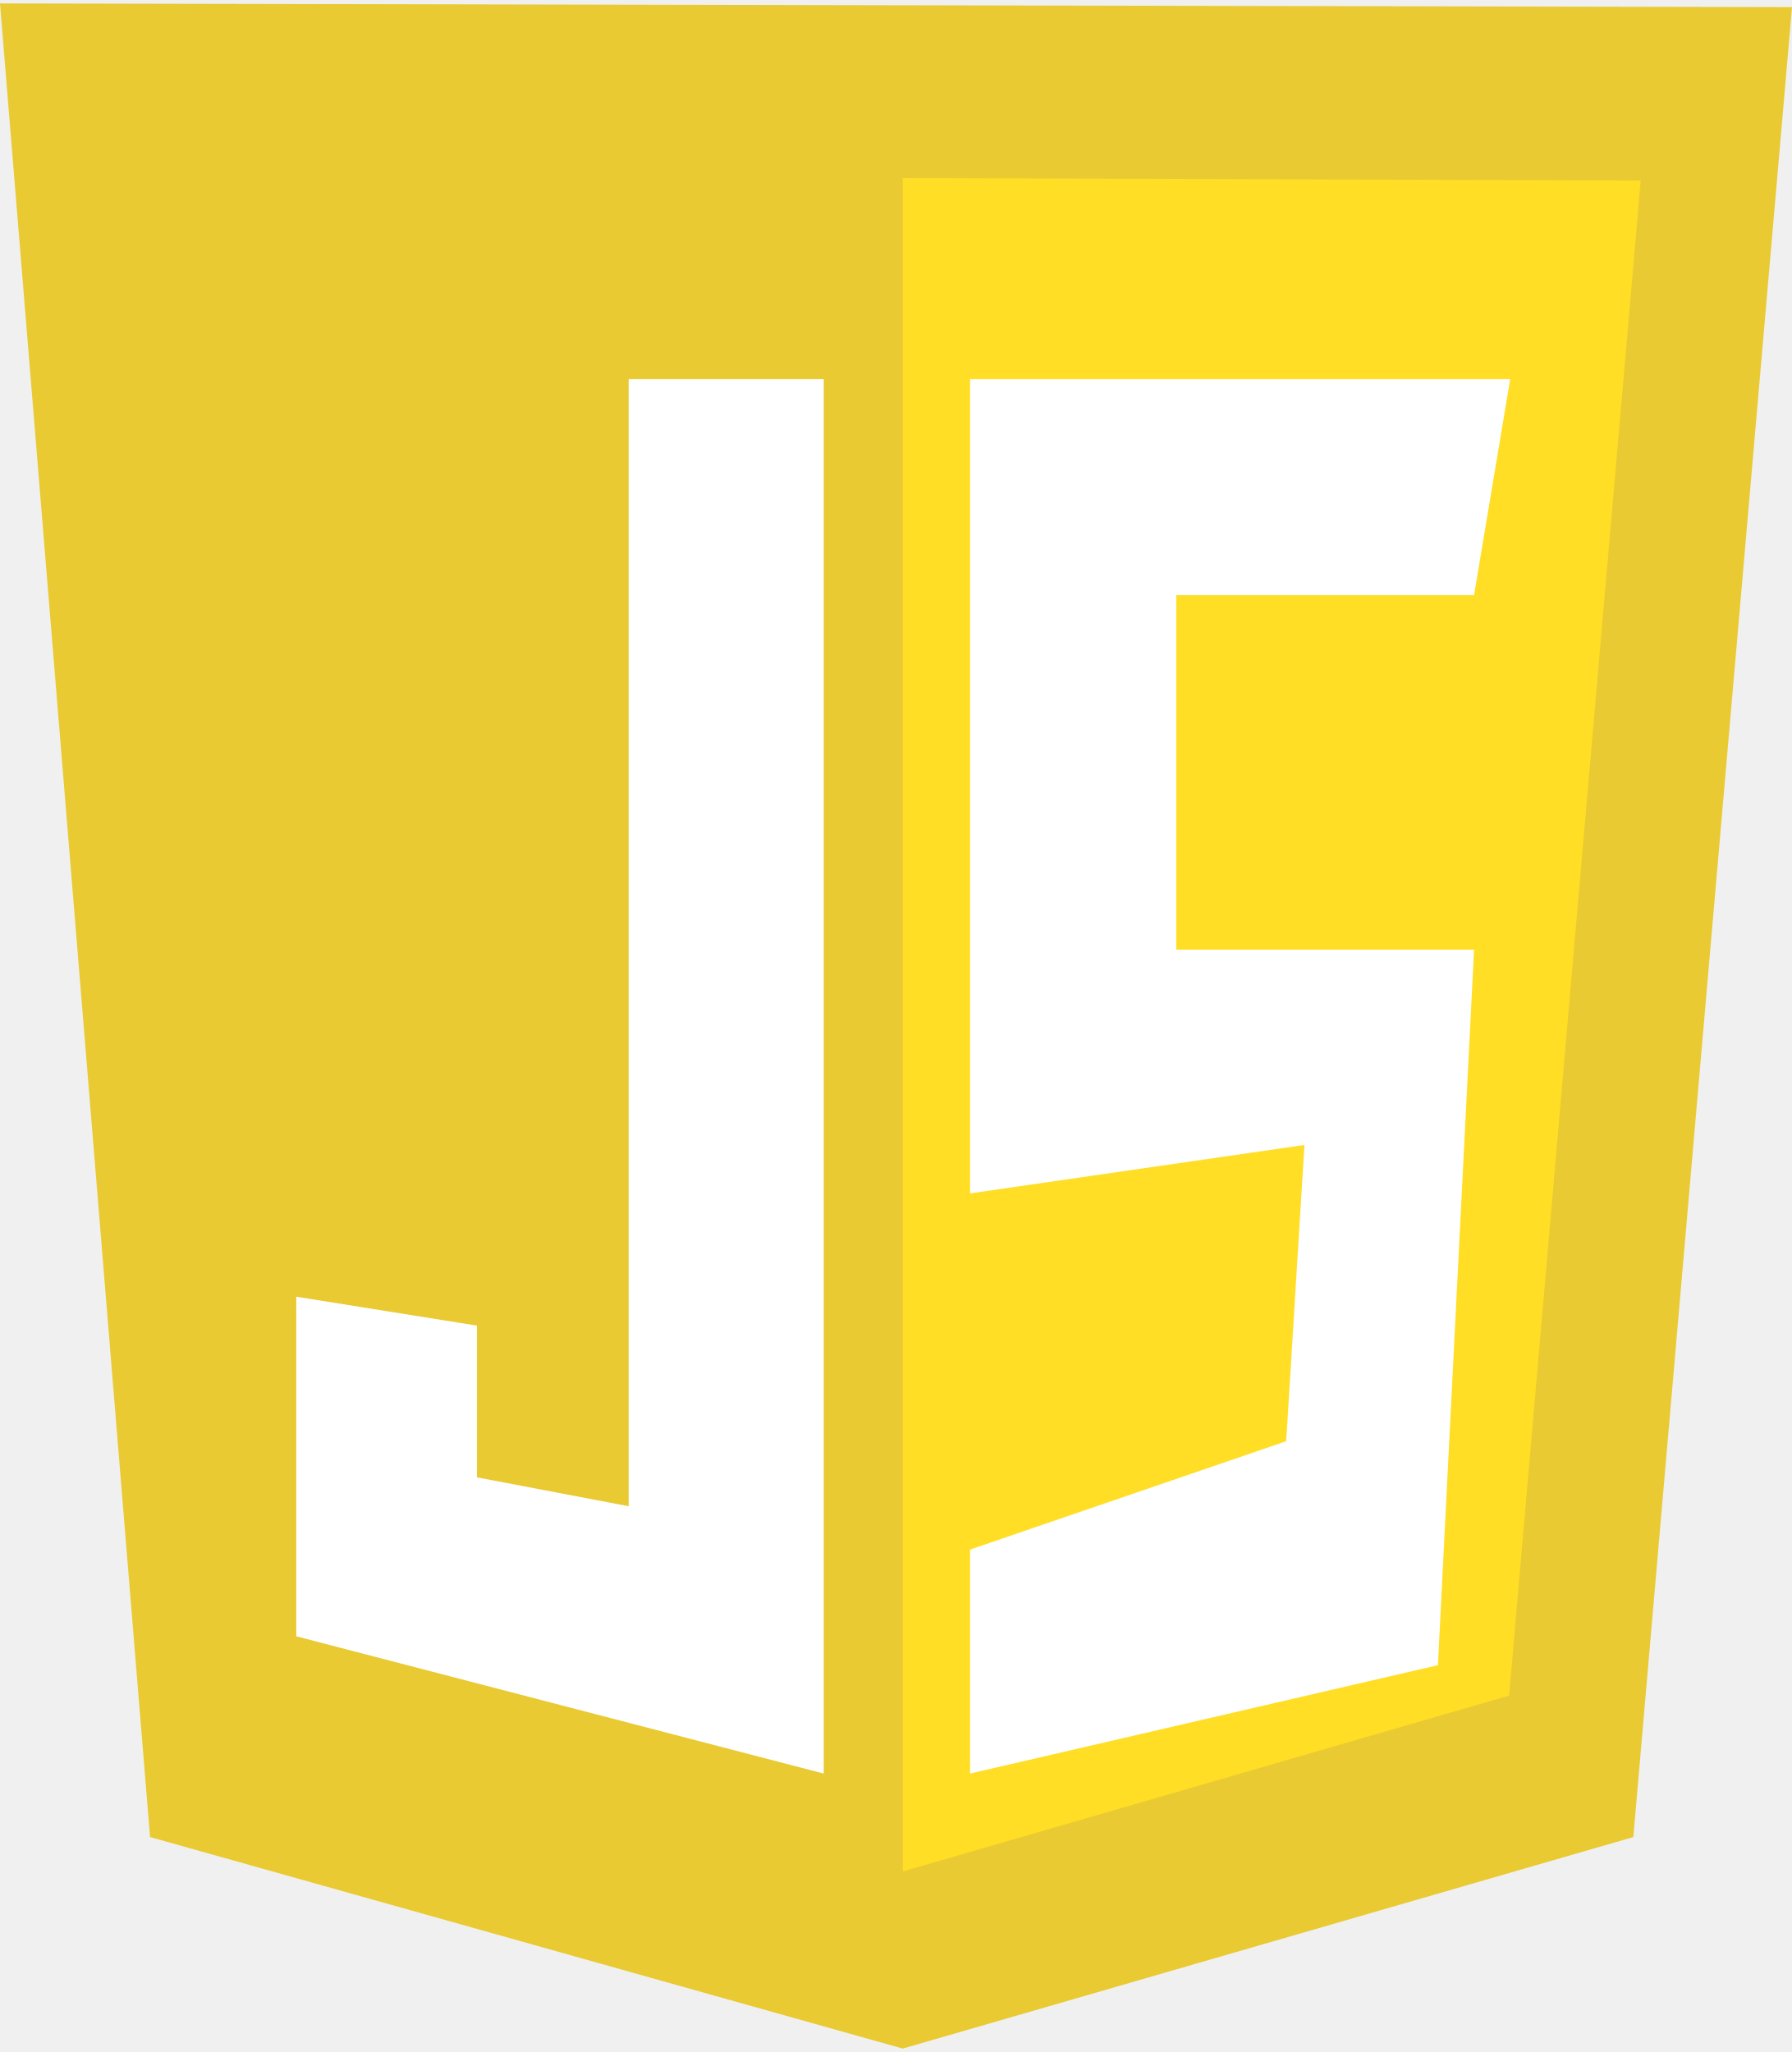
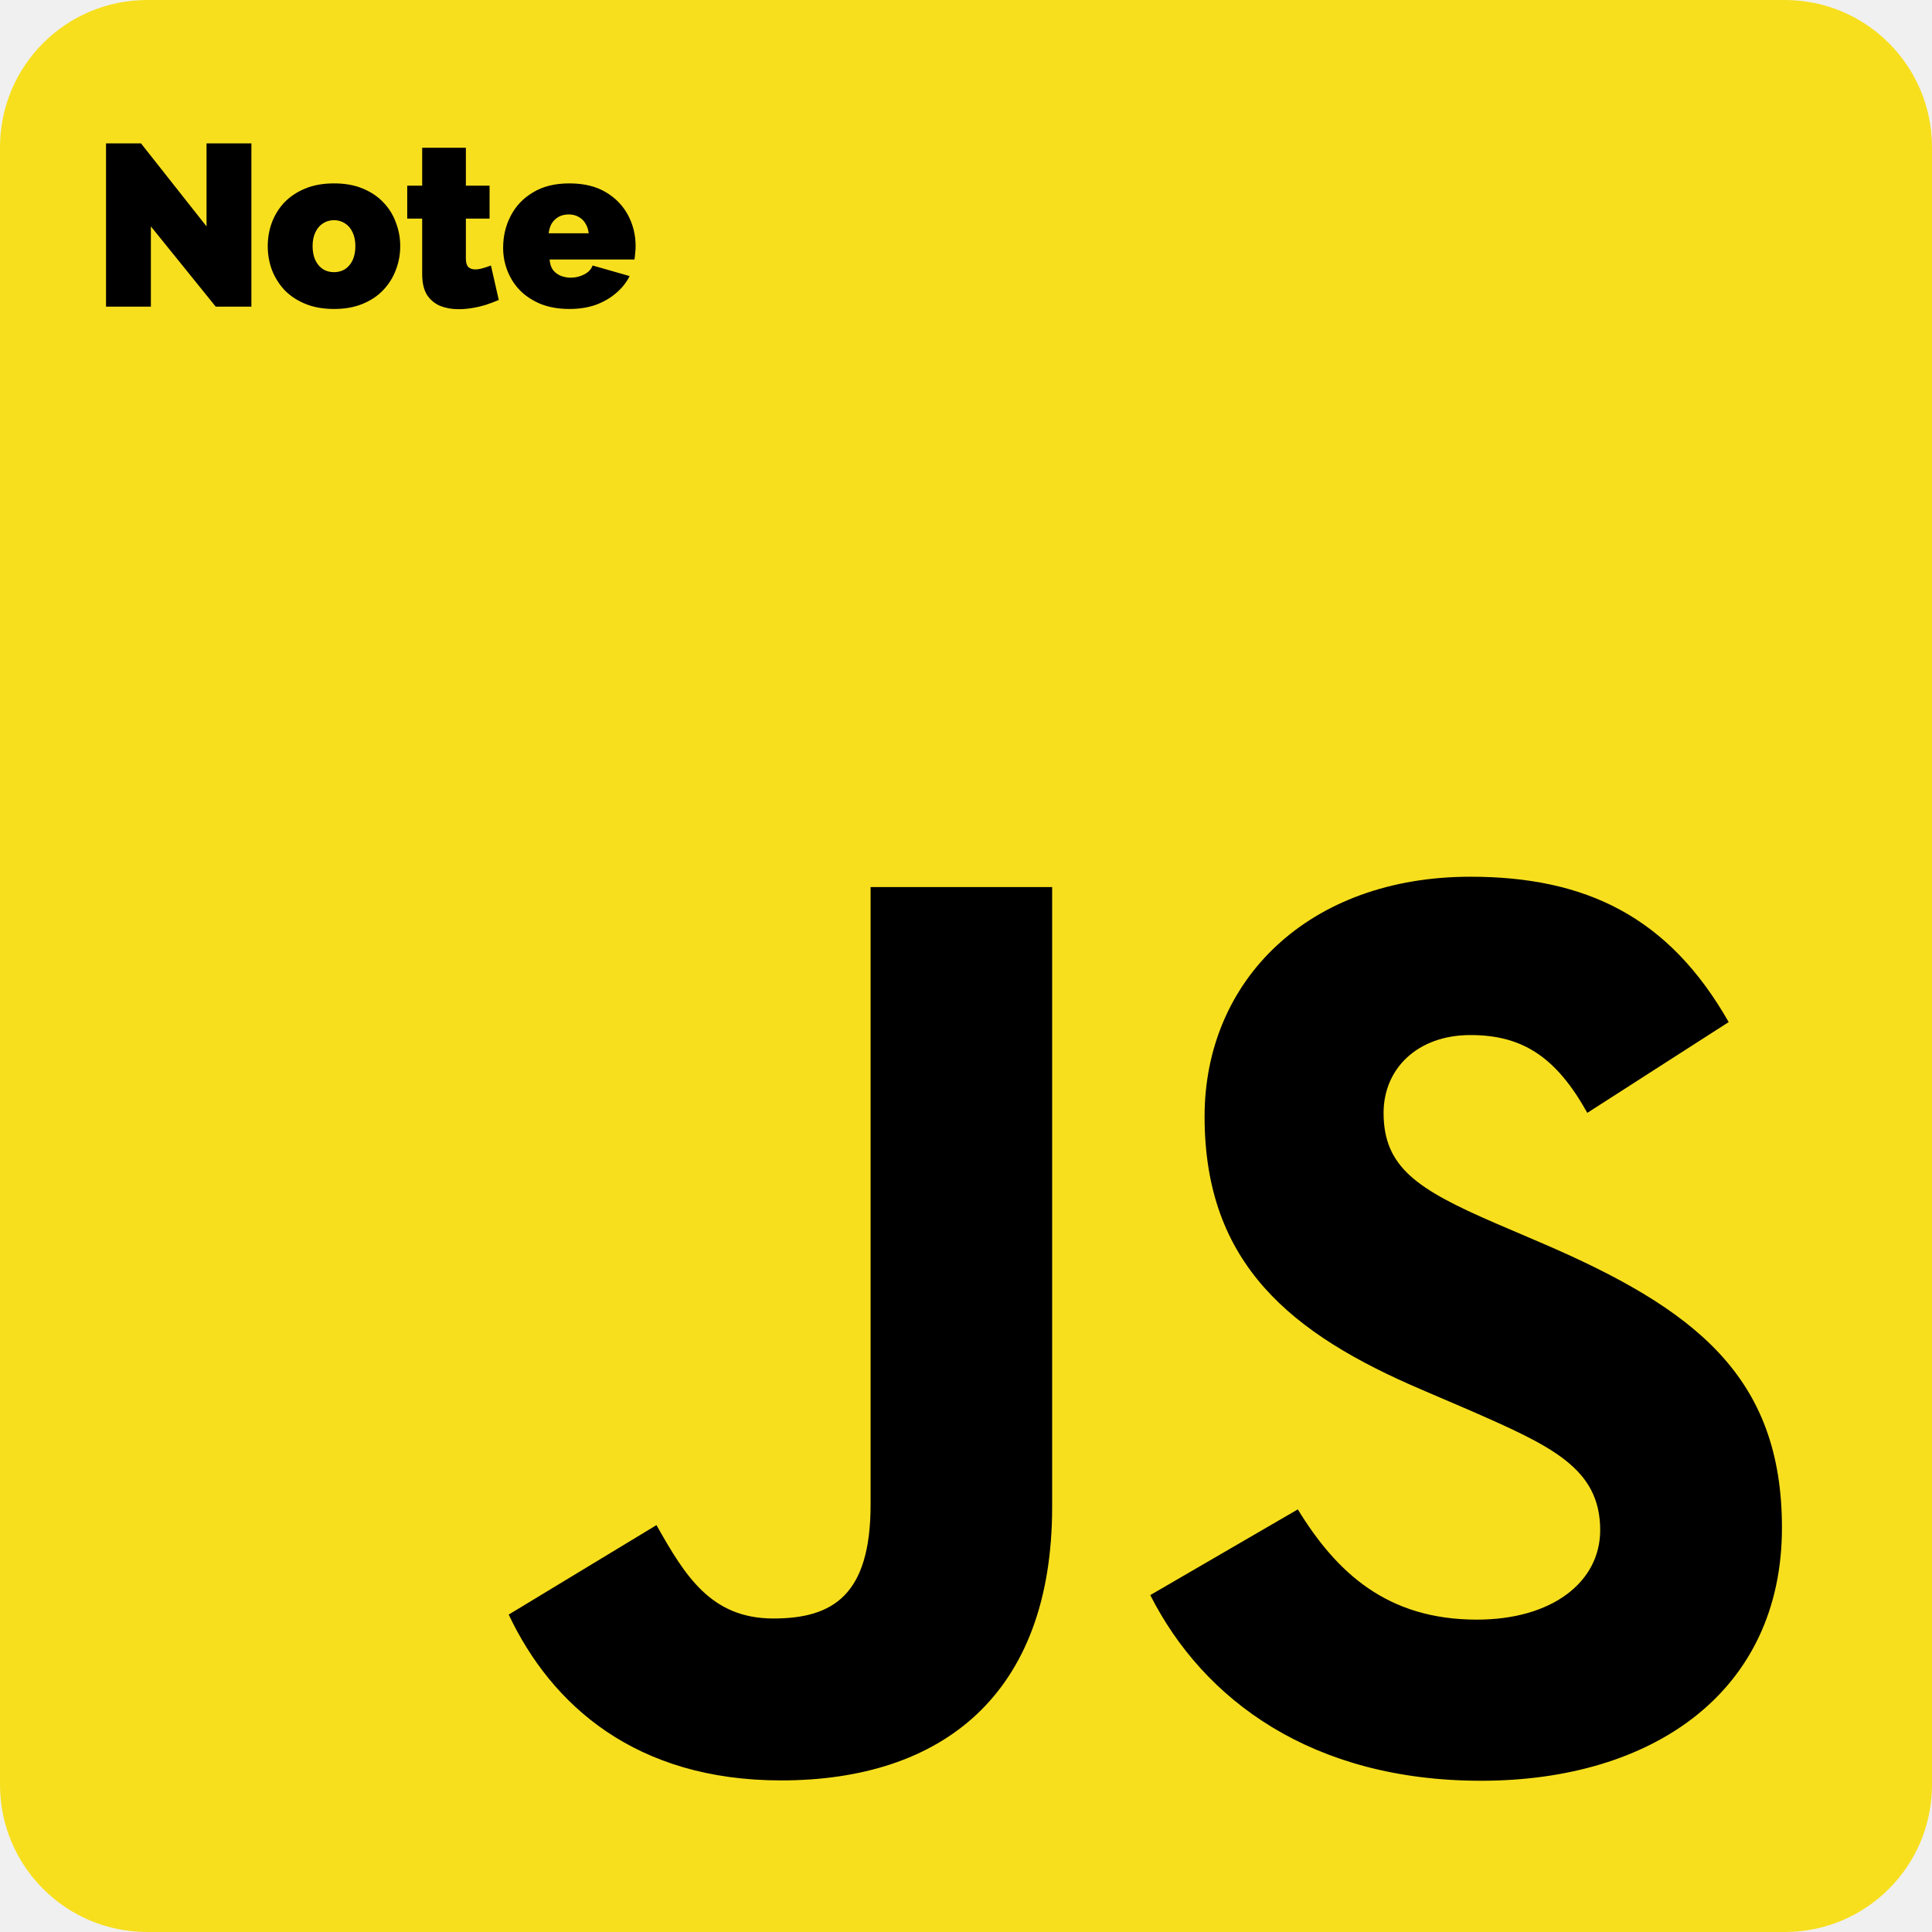
- <svg xmlns="http://www.w3.org/2000/svg" fill="none" height="2500" width="2183" viewBox="0 0 124 141.532">
-   <path d="M10.383 126.894L0 0l124 .255-10.979 126.639-50.553 14.638z" fill="#e9ca32" />
-   <path d="M62.468 129.277V12.085l51.064.17-9.106 104.851z" fill="#ffde25" />
-   <g fill="#fff">
-     <path d="M57 26H43.5v78L33 102V91.5l-12.5-2V113l36.5 9.5zM67.127 26H104.5L102 40.95H81.394v24.533H102L99.5 115l-32.373 7.5V107L89 99.5 90.263 79l-23.136 3.35z" />
+ <svg xmlns="http://www.w3.org/2000/svg" width="630" height="630" viewBox="0 0 630 630" fill="none">
+   <g clip-path="url(#clip0_141_2)">
+     <path d="M582 0H48C21.49 0 0 21.49 0 48V582C0 608.51 21.49 630 48 630H582C608.51 630 630 608.51 630 582V48C630 21.49 608.51 0 582 0Z" fill="#F7DF1E" />
+     <path d="M49.2 73.825V100H34.575V46.75H45.975L67.35 73.825V46.75H81.975V100H70.35L49.2 73.825ZM108.909 100.75C105.409 100.75 102.309 100.2 99.609 99.1C96.909 98 94.634 96.5 92.784 94.6C90.984 92.65 89.609 90.45 88.659 88C87.759 85.55 87.309 82.975 87.309 80.275C87.309 77.575 87.759 75 88.659 72.55C89.609 70.05 90.984 67.85 92.784 65.95C94.634 64.05 96.909 62.55 99.609 61.45C102.309 60.35 105.409 59.8 108.909 59.8C112.459 59.8 115.559 60.35 118.209 61.45C120.909 62.55 123.159 64.05 124.959 65.95C126.809 67.85 128.184 70.05 129.084 72.55C130.034 75 130.509 77.575 130.509 80.275C130.509 82.975 130.034 85.55 129.084 88C128.184 90.45 126.809 92.65 124.959 94.6C123.159 96.5 120.909 98 118.209 99.1C115.559 100.2 112.459 100.75 108.909 100.75ZM101.934 80.275C101.934 82.025 102.234 83.55 102.834 84.85C103.434 86.1 104.259 87.075 105.309 87.775C106.359 88.425 107.559 88.75 108.909 88.75C110.259 88.75 111.459 88.425 112.509 87.775C113.559 87.075 114.384 86.1 114.984 84.85C115.584 83.55 115.884 82.025 115.884 80.275C115.884 78.525 115.584 77.025 114.984 75.775C114.384 74.475 113.559 73.5 112.509 72.85C111.459 72.15 110.259 71.8 108.909 71.8C107.559 71.8 106.359 72.15 105.309 72.85C104.259 73.5 103.434 74.475 102.834 75.775C102.234 77.025 101.934 78.525 101.934 80.275ZM162.642 97.825C161.342 98.375 159.942 98.9 158.442 99.4C156.992 99.85 155.492 100.2 153.942 100.45C152.442 100.7 150.967 100.825 149.517 100.825C147.367 100.825 145.392 100.475 143.592 99.775C141.792 99.025 140.342 97.825 139.242 96.175C138.192 94.475 137.667 92.2 137.667 89.35V71.275H132.792V60.55H137.667V48.175H151.917V60.55H159.642V71.275H151.917V84.325C151.917 85.625 152.192 86.55 152.742 87.1C153.292 87.6 154.042 87.85 154.992 87.85C155.692 87.85 156.492 87.725 157.392 87.475C158.292 87.225 159.192 86.925 160.092 86.575L162.642 97.825ZM185.667 100.75C182.217 100.75 179.142 100.225 176.442 99.175C173.742 98.075 171.467 96.6 169.617 94.75C167.817 92.9 166.442 90.775 165.492 88.375C164.542 85.975 164.067 83.45 164.067 80.8C164.067 77 164.892 73.525 166.542 70.375C168.192 67.175 170.617 64.625 173.817 62.725C177.017 60.775 180.967 59.8 185.667 59.8C190.367 59.8 194.317 60.75 197.517 62.65C200.717 64.55 203.142 67.05 204.792 70.15C206.442 73.25 207.267 76.625 207.267 80.275C207.267 81.025 207.217 81.8 207.117 82.6C207.067 83.35 206.992 84.025 206.892 84.625H179.217C179.317 86.025 179.692 87.175 180.342 88.075C181.042 88.925 181.892 89.55 182.892 89.95C183.942 90.35 185.017 90.55 186.117 90.55C187.667 90.55 189.117 90.2 190.467 89.5C191.867 88.8 192.792 87.825 193.242 86.575L205.317 90.025C204.267 92.125 202.792 93.975 200.892 95.575C199.042 97.175 196.842 98.45 194.292 99.4C191.742 100.3 188.867 100.75 185.667 100.75ZM178.917 76.075H191.967C191.817 74.775 191.442 73.675 190.842 72.775C190.292 71.875 189.542 71.175 188.592 70.675C187.692 70.175 186.642 69.925 185.442 69.925C184.242 69.925 183.167 70.175 182.217 70.675C181.317 71.175 180.567 71.875 179.967 72.775C179.417 73.675 179.067 74.775 178.917 76.075Z" fill="black" />
+     <path d="M423.2 492.19C435.89 512.91 452.4 528.14 481.6 528.14C506.13 528.14 521.8 515.88 521.8 498.94C521.8 478.64 505.7 471.45 478.7 459.64L463.9 453.29C421.18 435.09 392.8 412.29 392.8 364.09C392.8 319.69 426.63 285.89 479.5 285.89C517.14 285.89 544.2 298.99 563.7 333.29L517.6 362.89C507.45 344.69 496.5 337.52 479.5 337.52C462.16 337.52 451.17 348.52 451.17 362.89C451.17 380.65 462.17 387.84 487.57 398.84L502.37 405.18C552.67 426.75 581.07 448.74 581.07 498.18C581.07 551.48 539.2 580.68 482.97 580.68C427.99 580.68 392.47 554.48 375.09 520.14L423.2 492.19ZM214.07 497.32C223.37 513.82 231.83 527.77 252.17 527.77C271.62 527.77 283.89 520.16 283.89 490.57V289.27H343.09V491.37C343.09 552.67 307.15 580.57 254.69 580.57C207.29 580.57 179.84 556.04 165.88 526.495L214.07 497.32Z" fill="black" />
  </g>
+   <defs>
+     <clipPath id="clip0_141_2">
+       <rect width="630" height="630" fill="white" />
+     </clipPath>
+   </defs>
</svg>
